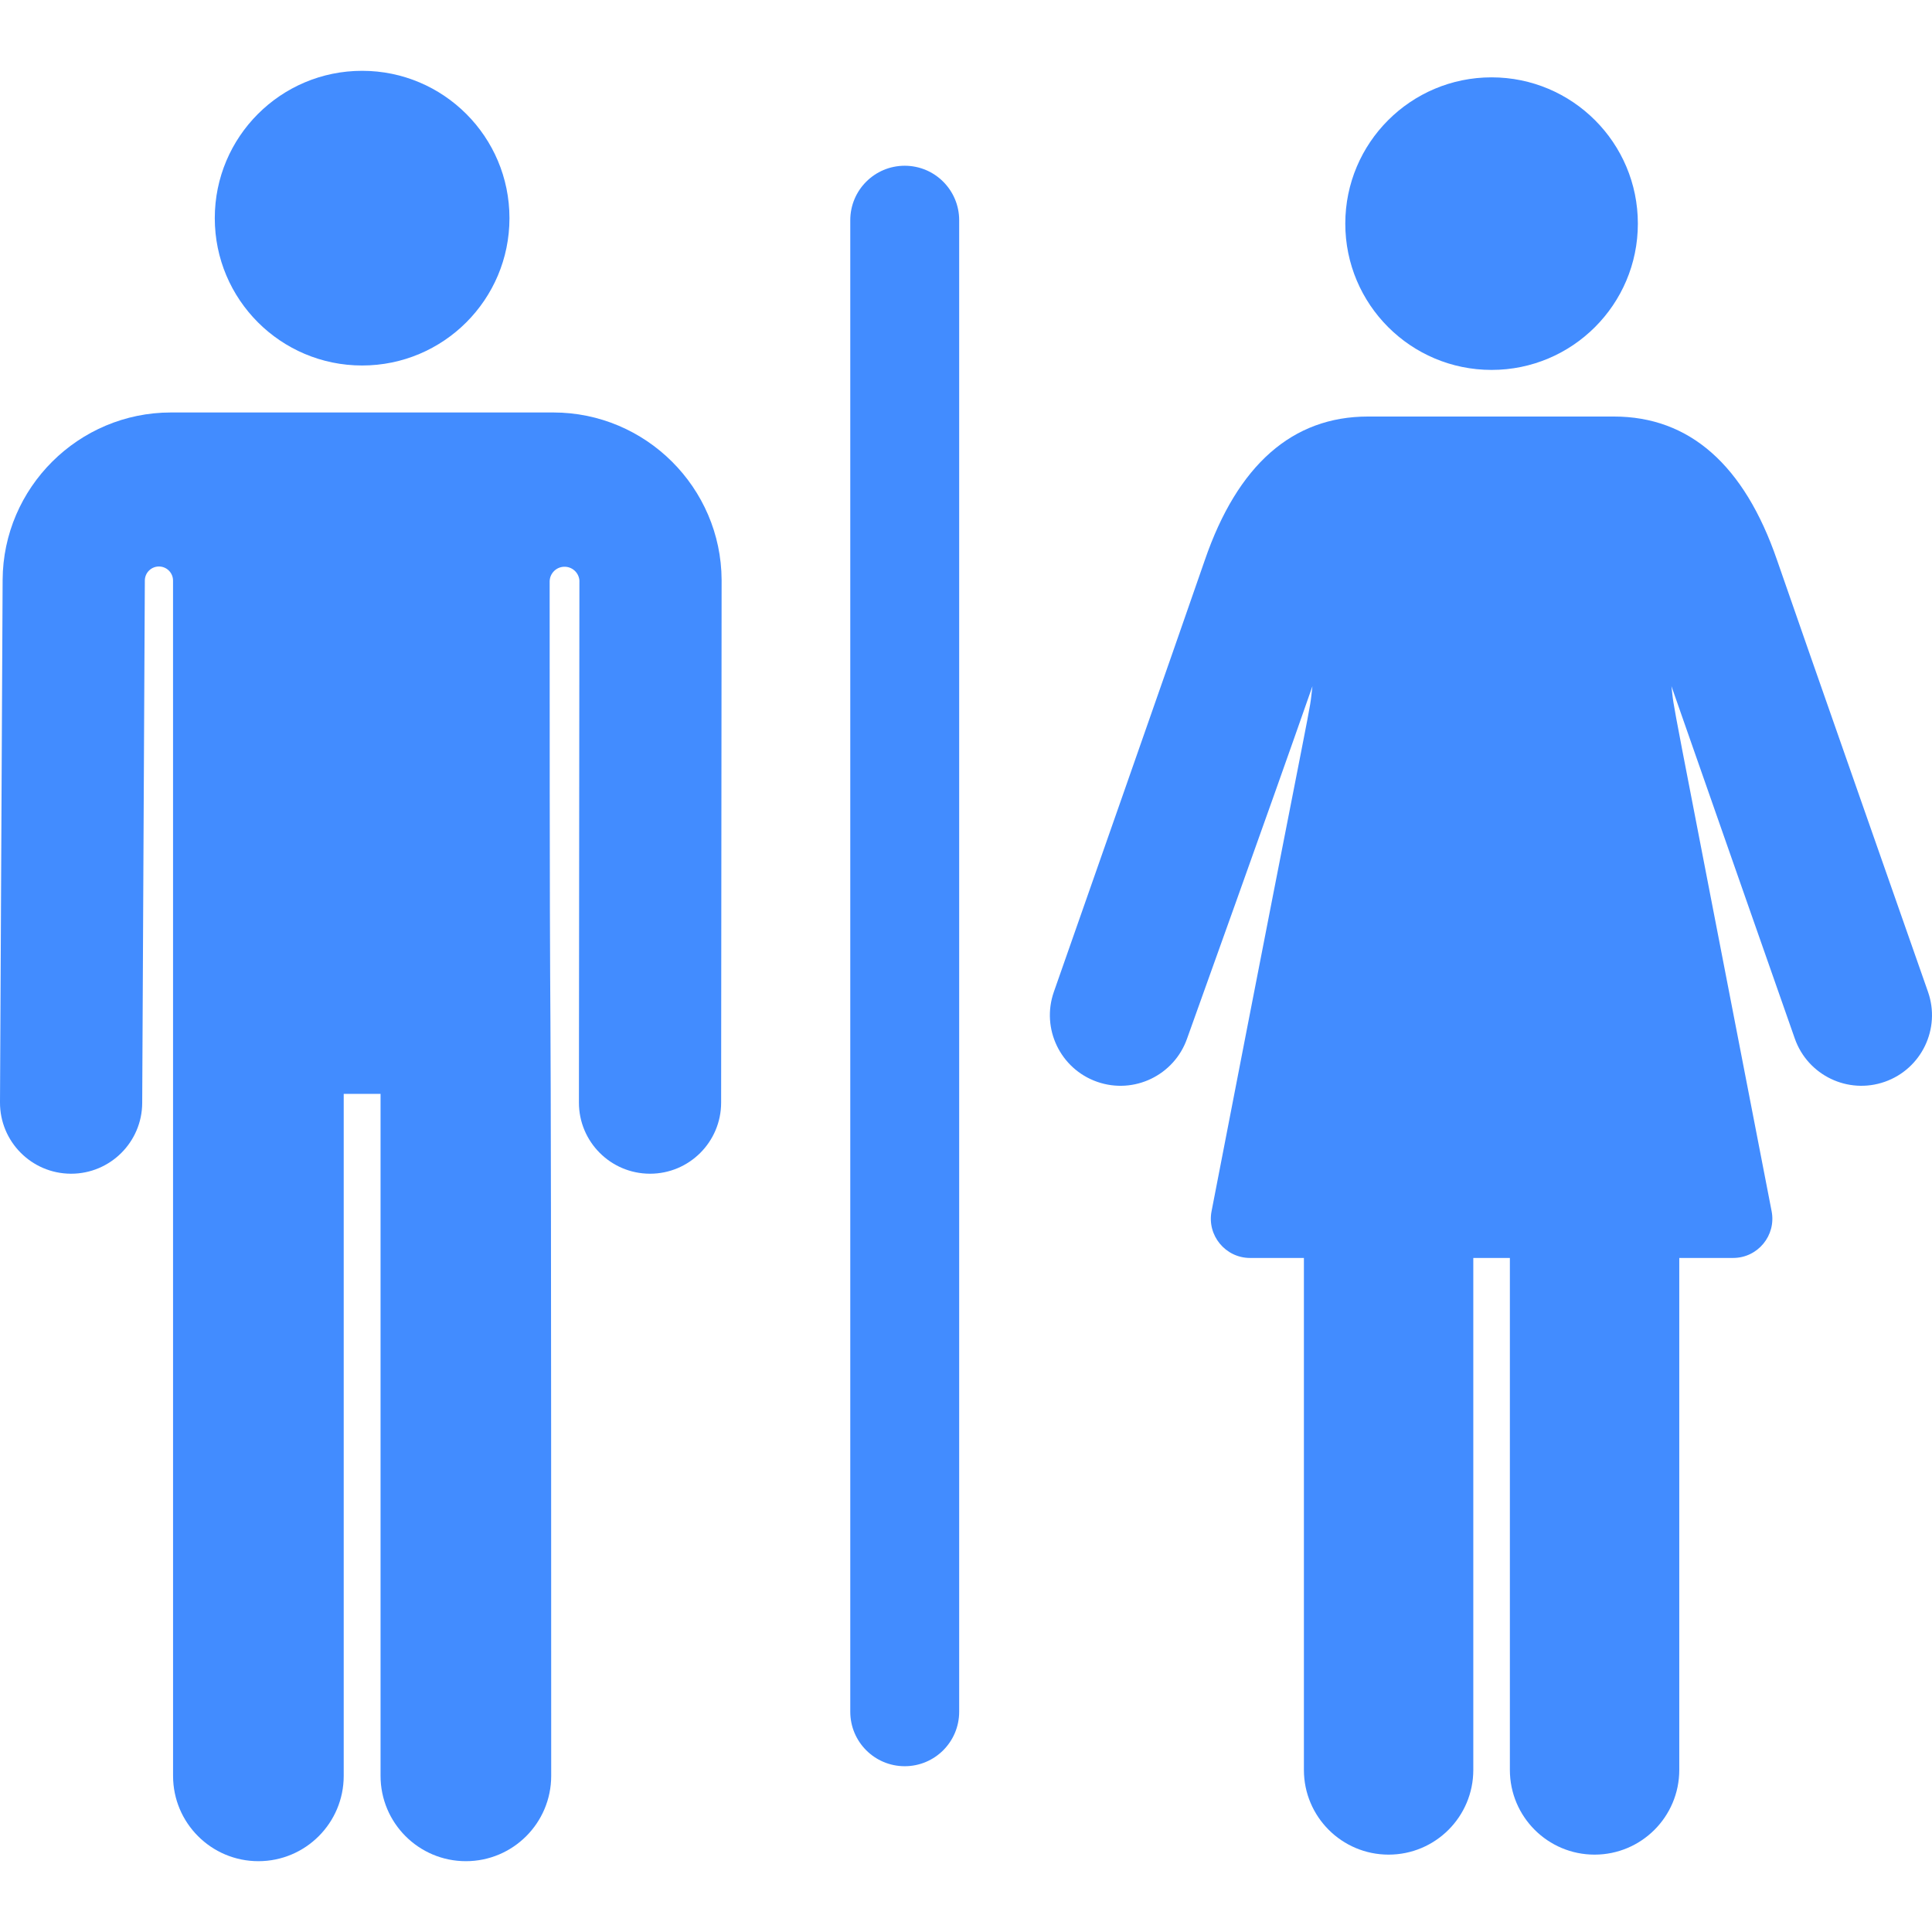
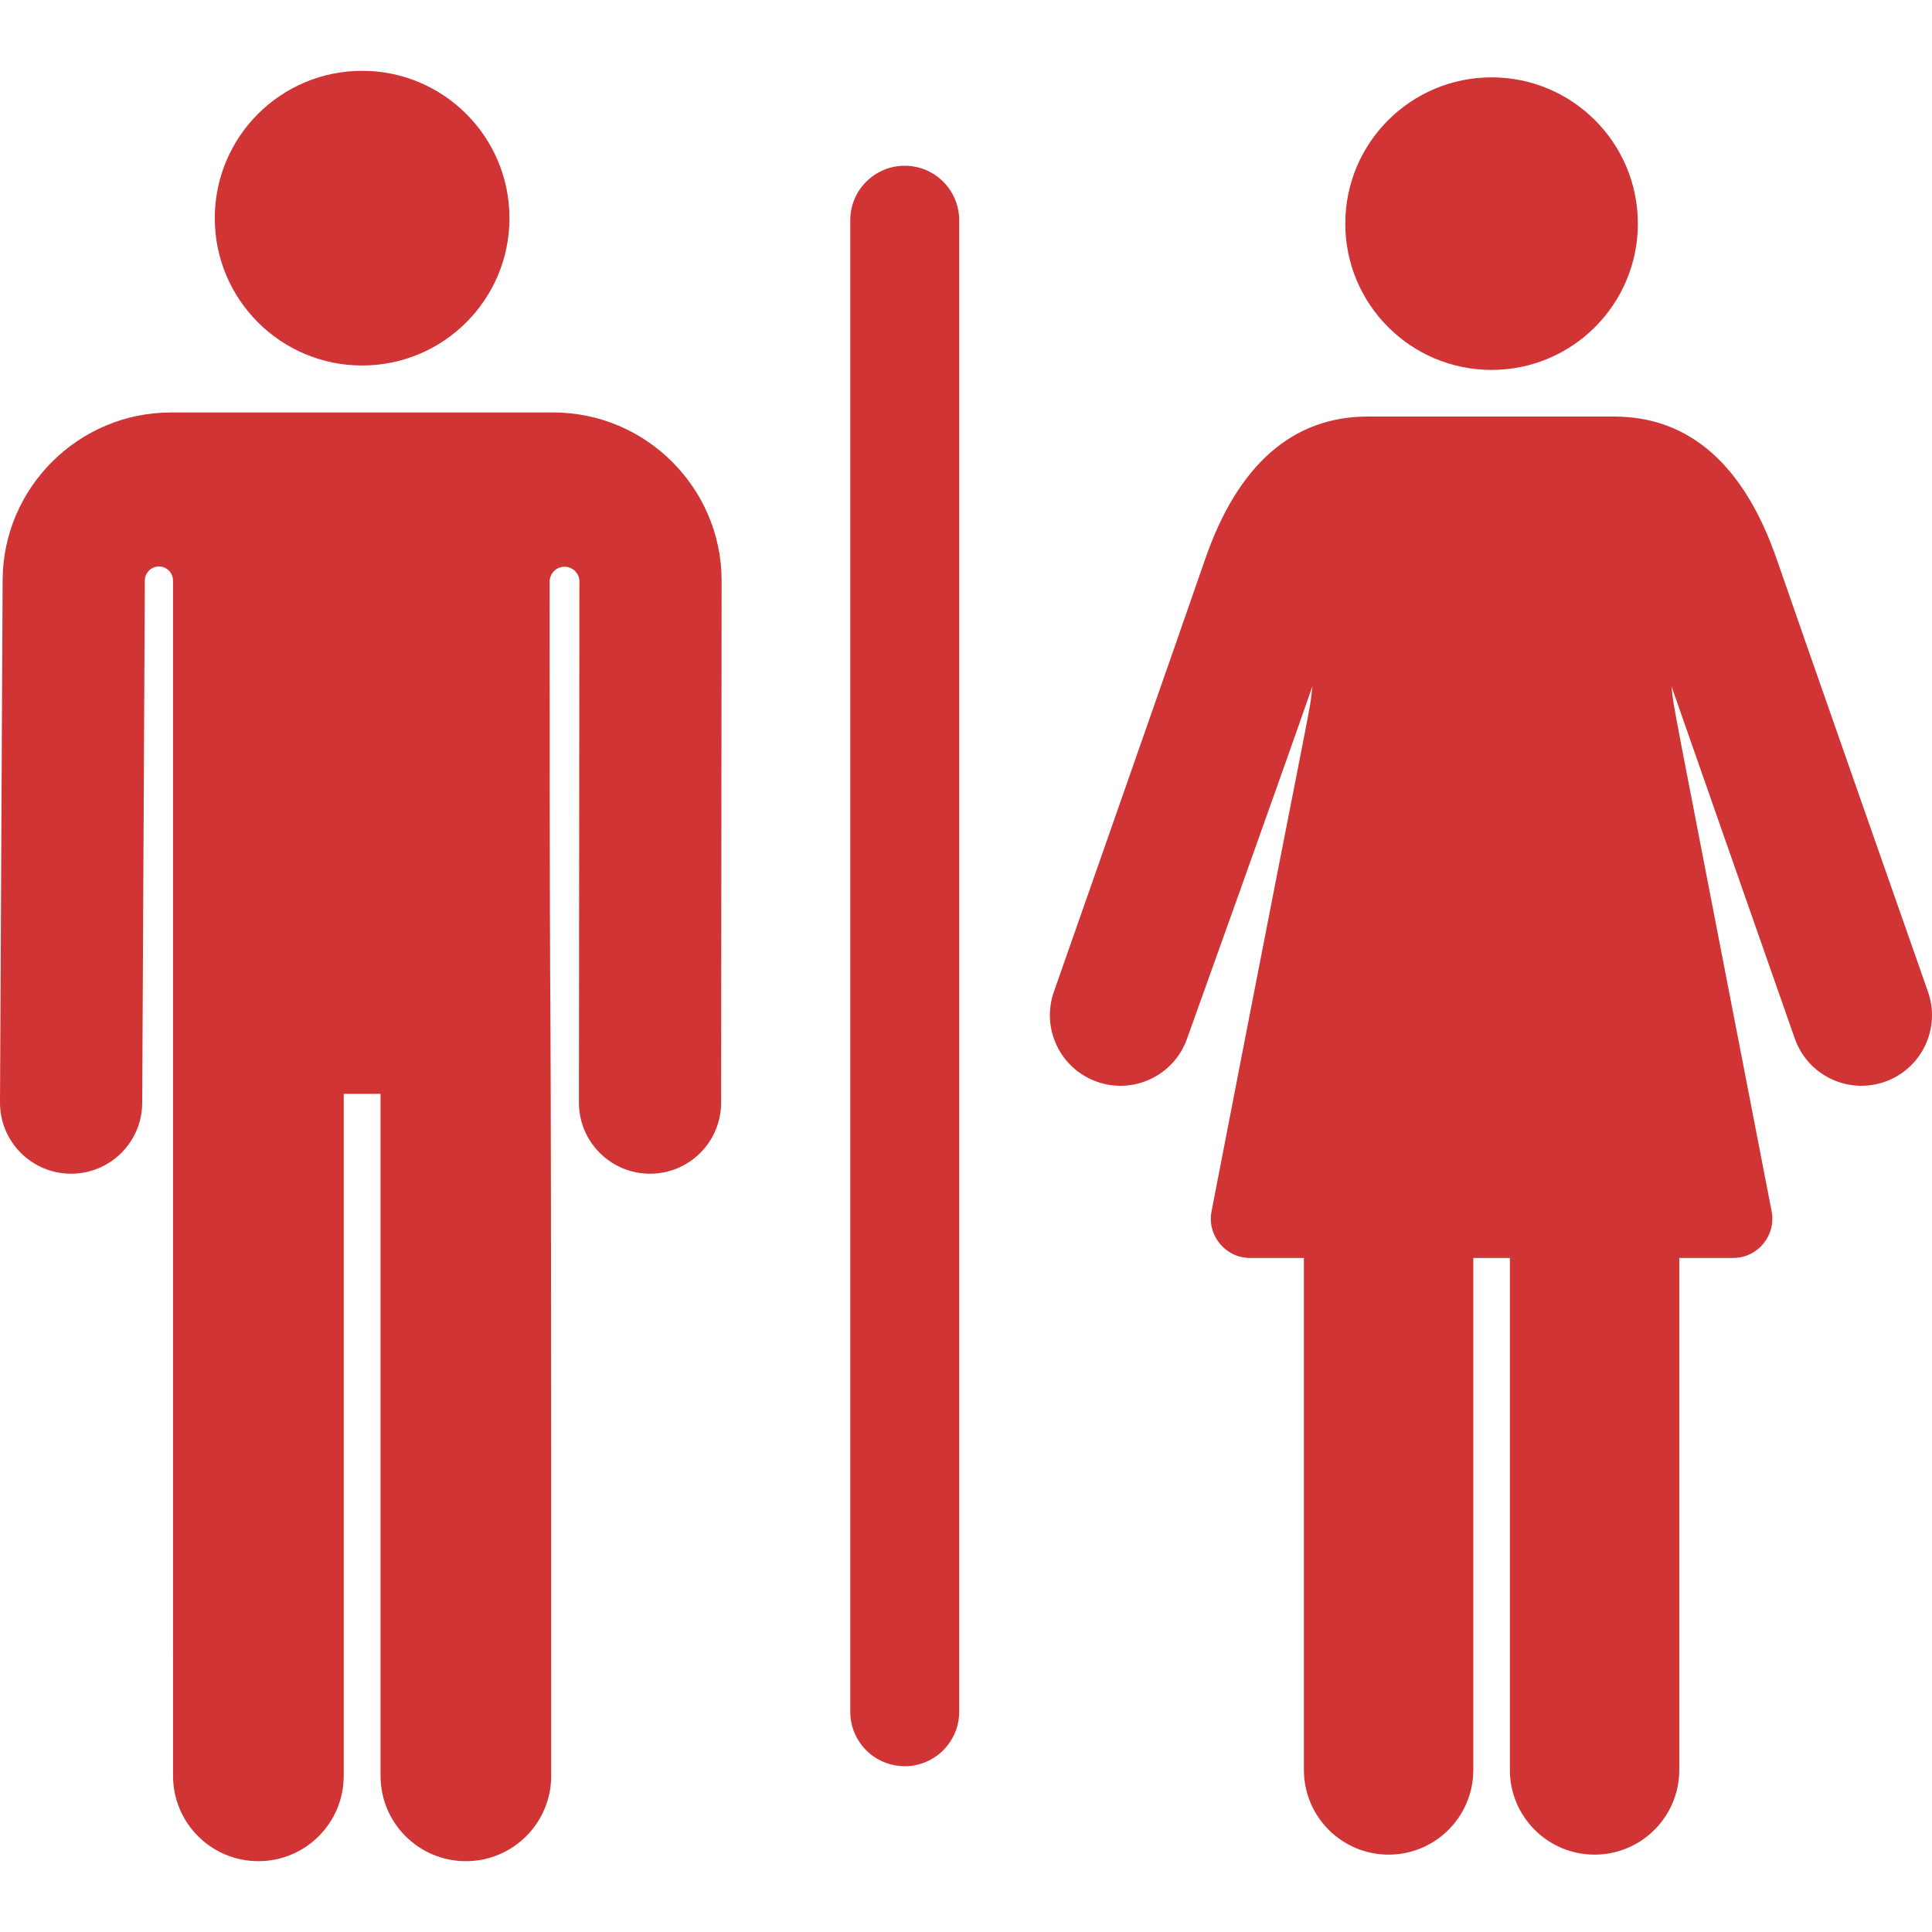
- <svg xmlns="http://www.w3.org/2000/svg" fill="#428cff" height="800px" width="800px" version="1.1" id="Layer_1" viewBox="0 0 512 512" xml:space="preserve">
+ <svg xmlns="http://www.w3.org/2000/svg" fill="#d13434" height="800px" width="800px" version="1.1" id="Layer_1" viewBox="0 0 512 512" xml:space="preserve">
  <g>
    <g>
      <path d="M146.645,109.31c-54.918,0-55.673,0-101.357,0c-24.466,0-44.468,19.904-44.591,44.367L0,292.109    c-0.052,10.407,8.342,18.885,18.747,18.938c0.032,0,0.065,0,0.098,0c10.363,0,18.787-8.375,18.841-18.747l0.696-138.432    c0-0.016,0-0.031,0-0.047c0.024-2.055,1.704-3.706,3.759-3.694c2.055,0.012,3.715,1.683,3.715,3.738l0.008,316.757    c0,12.488,10.124,22.612,22.612,22.612s22.612-10.124,22.612-22.612V289.888h9.763v180.734c0,12.488,10.123,22.611,22.611,22.611    s22.611-10.123,22.611-22.611c0-298.894-0.4-127.966-0.41-316.481c0-2.121,1.674-3.863,3.794-3.946    c2.12-0.083,3.928,1.521,4.092,3.635c0,0.001,0,0.002,0,0.002l-0.128,138.354c-0.01,10.406,8.419,18.851,18.825,18.861    c0.007,0,0.011,0,0.018,0c10.397,0,18.833-8.426,18.842-18.825l0.128-138.431c0.002-0.039,0.002-0.075,0.001-0.114    C191.112,129.214,171.109,109.31,146.645,109.31z" />
    </g>
  </g>
  <g>
    <g>
      <circle cx="95.966" cy="57.813" r="39.047" />
    </g>
  </g>
  <g>
    <g>
      <path d="M510.941,262.849c-0.346-0.986-34.611-98.717-40.002-114.406c-8.679-25.253-23.23-38.057-43.249-38.057    c-28.025,0-37.18,0-65.153,0c-20.02,0-34.571,12.805-43.249,38.057c-5.391,15.688-39.656,113.421-40.002,114.406    c-3.418,9.748,1.714,20.423,11.464,23.841c9.758,3.42,20.425-1.725,23.84-11.462c1.106-3.154,21.721-60.433,33.222-93.389    c-1.204,9.838,2.264-10.578-26.737,139.154c-1.246,6.431,3.711,12.379,10.201,12.379c4.029,0,8.862,0,14.273,0v135.678    c0,12.396,10.049,22.446,22.446,22.446c12.397,0,22.446-10.049,22.446-22.446v-135.68c3.227,0,6.465,0,9.692,0v135.68    c0,12.396,10.049,22.446,22.446,22.446c12.397,0,22.446-10.049,22.446-22.446v-135.68c5.411,0,10.245,0,14.273,0    c6.522,0,11.446-5.952,10.201-12.379c-28.737-148.369-25.57-131.138-26.55-139.154c11.593,33.211,31.602,90.284,32.691,93.389    c3.421,9.756,14.101,14.878,23.84,11.462C509.227,283.27,514.359,272.597,510.941,262.849z" />
    </g>
  </g>
  <g>
    <g>
      <circle cx="395.283" cy="59.265" r="38.767" />
    </g>
  </g>
  <g>
    <g>
      <path d="M239.761,43.925c-7.969,0-14.43,6.46-14.43,14.43v395.282c0,7.969,6.46,14.429,14.43,14.429    c7.97,0,14.43-6.459,14.43-14.429V58.355C254.191,50.385,247.73,43.925,239.761,43.925z" />
    </g>
  </g>
</svg>
